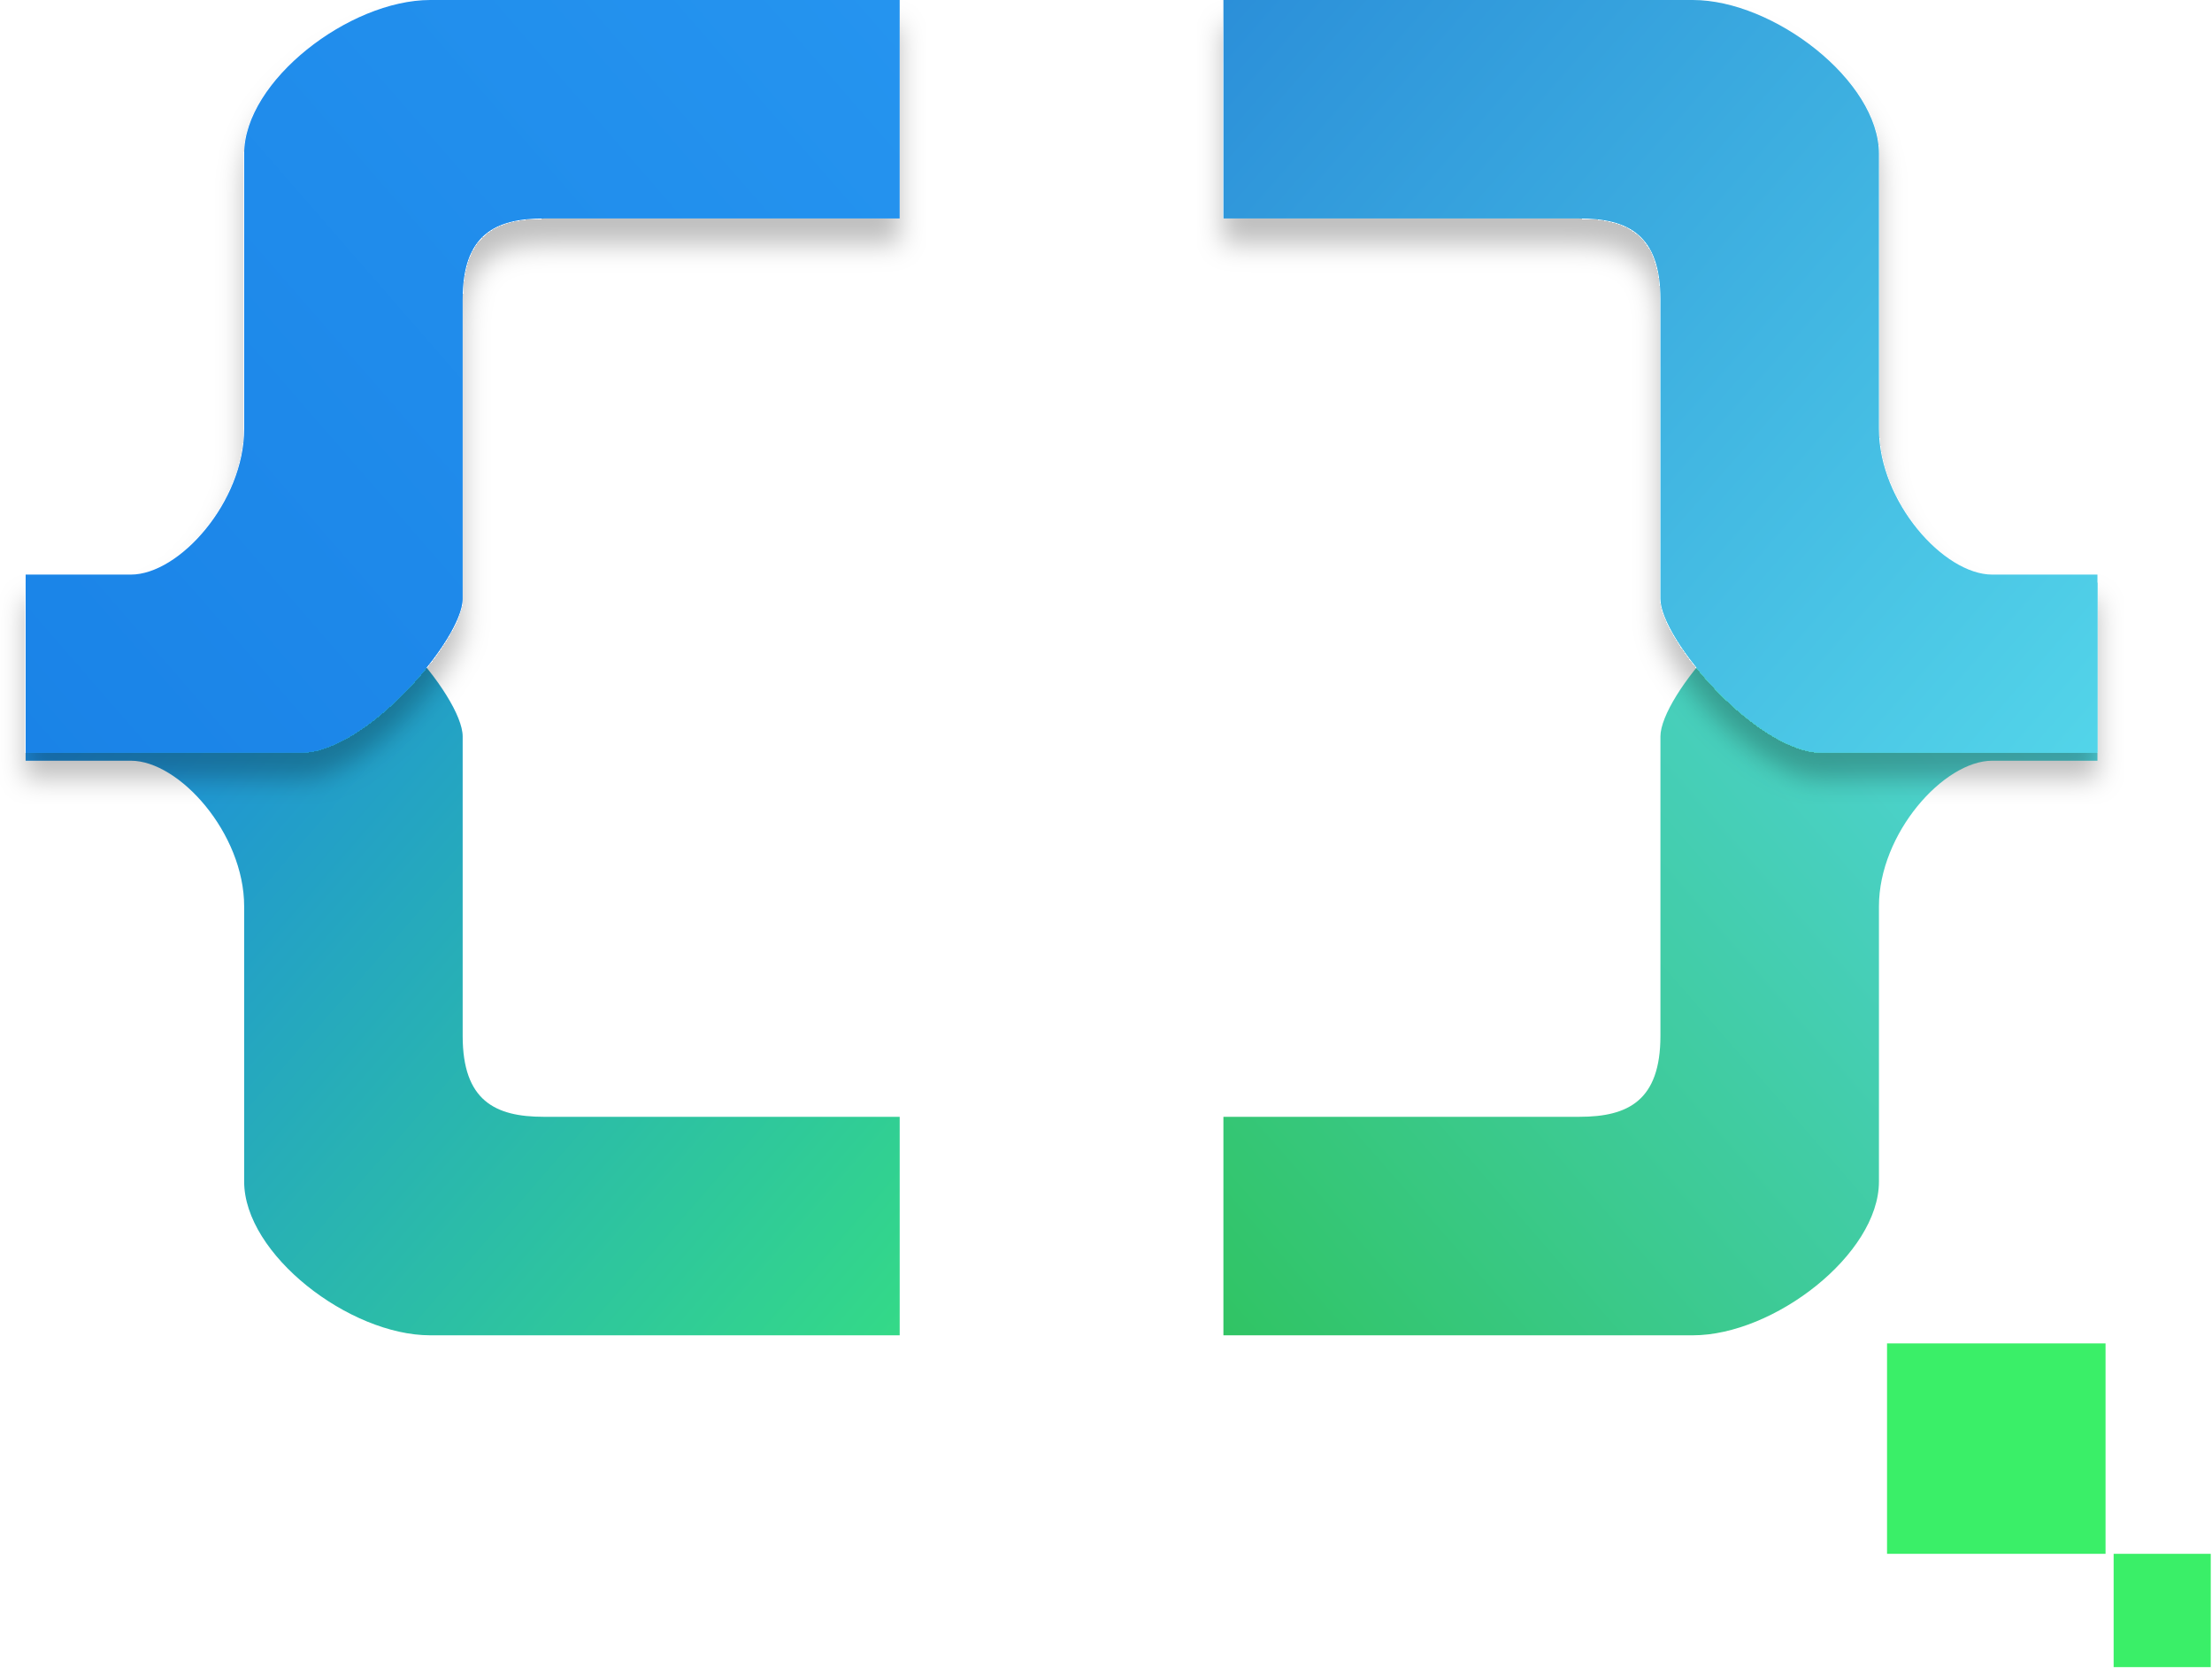
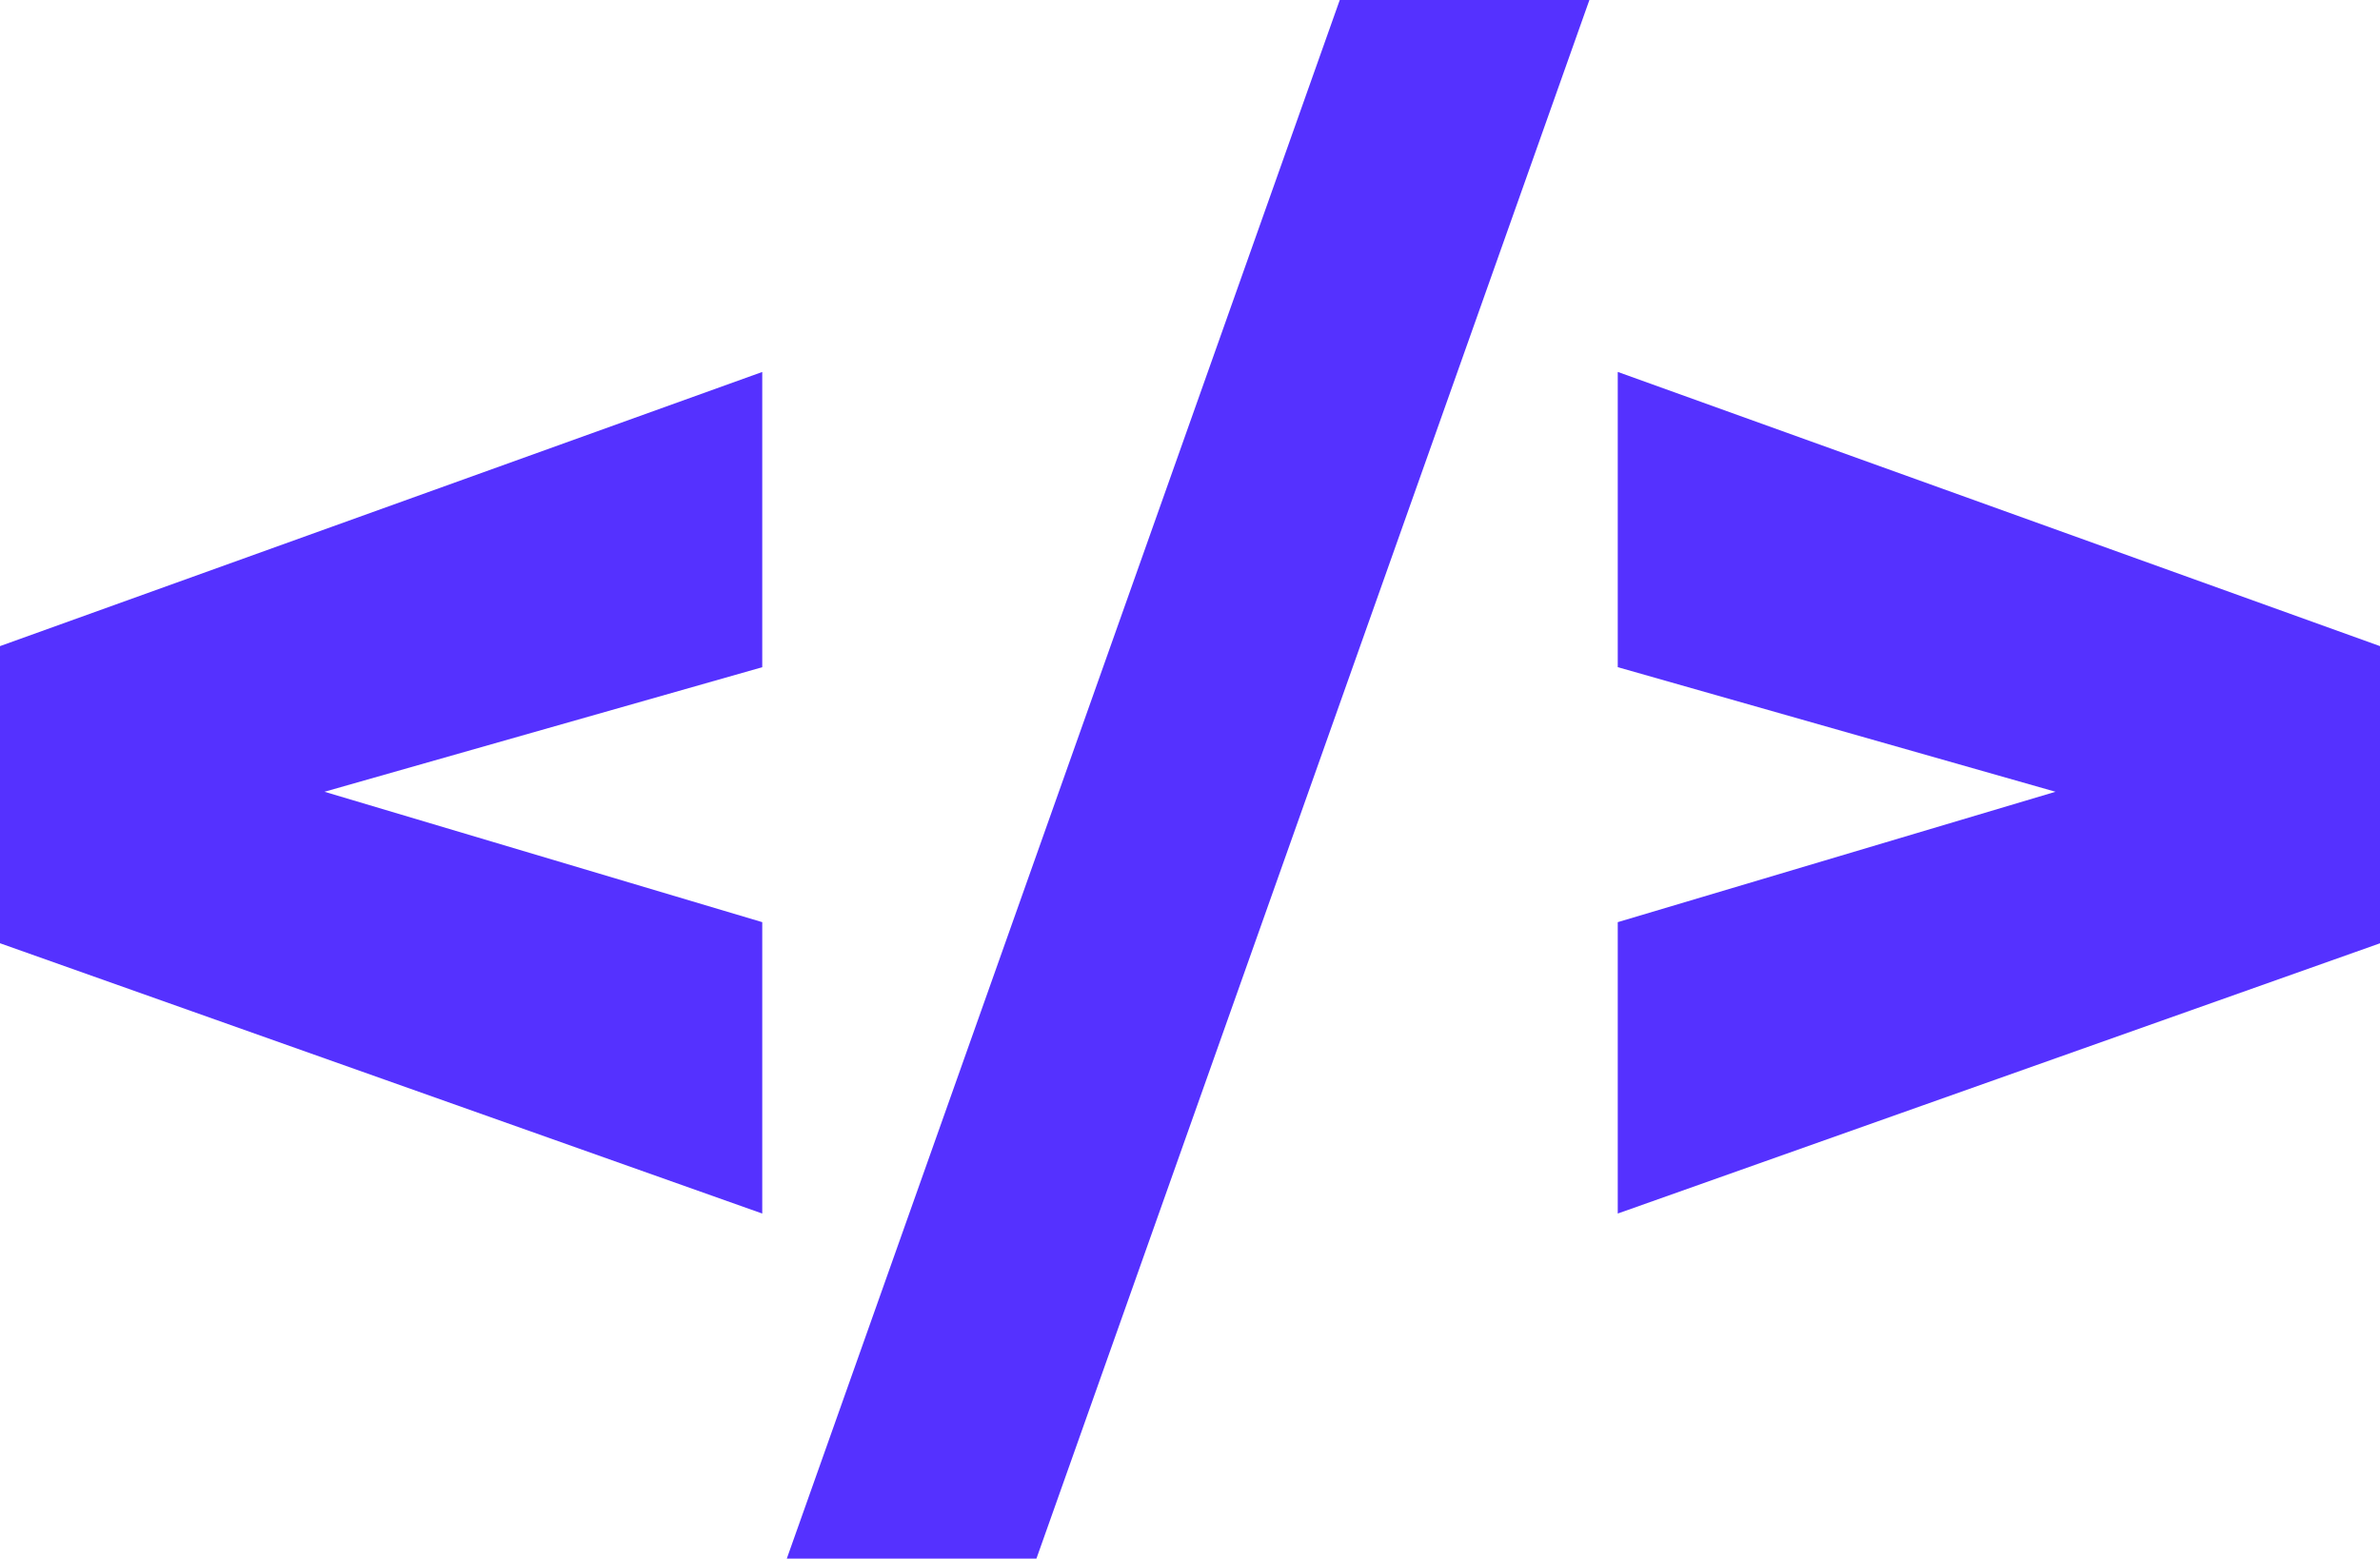
- <svg xmlns="http://www.w3.org/2000/svg" width="345" height="261" viewBox="0 0 345 261" fill="none">
-   <path d="M140.322 174.189V208.27H67.112C54.49 208.27 38.081 195.647 38.081 184.287V141.371C38.081 130.01 27.983 118.65 20.409 118.65H4V90.881H46.916C57.014 90.881 72.161 108.552 72.161 114.864V161.567C72.161 171.664 77.21 174.189 84.784 174.189H140.322Z" fill="url(#paint0_linear_612_1669)" />
-   <g filter="url(#filter0_d_612_1669)">
-     <path d="M140.322 34.081V0H67.112C54.49 0 38.081 12.622 38.081 23.983V66.899C38.081 78.259 27.983 89.619 20.409 89.619H4V117.389H46.916C57.014 117.389 72.161 99.717 72.161 93.406V46.703C72.161 36.605 77.21 34.081 84.784 34.081H140.322Z" fill="url(#paint1_linear_612_1669)" />
+ <svg xmlns="http://www.w3.org/2000/svg" viewBox="0 0 530.3 347.37">
+   <defs>
+     <style>.cls-1{fill:#5531ff;}</style>
+   </defs>
+   <g id="Camada_2" data-name="Camada 2">
+     <g id="Elementos">
+       <path class="cls-1" d="M169.84,270.46,0,210.22V144l169.84-61.1v65.8L72.3,176.46l97.54,29.06Z" />
+       <path class="cls-1" d="M354.14,0,230.93,347.37H175.31L298.52,0Z" />
+       <path class="cls-1" d="M458,176.46l-97.54-27.77V82.89L530.3,144v66.23L360.46,270.46V205.52Z" />
+     </g>
  </g>
-   <path d="M190.812 174.189V208.27H264.022C276.645 208.27 293.054 195.647 293.054 184.287V141.371C293.054 130.01 303.152 118.65 310.725 118.65H327.134V90.881H284.218C274.12 90.881 258.973 108.552 258.973 114.864V161.567C258.973 171.664 253.924 174.189 246.351 174.189H190.812Z" fill="url(#paint2_linear_612_1669)" />
-   <g filter="url(#filter1_d_612_1669)">
-     <path d="M190.812 34.081V0H264.022C276.645 0 293.054 12.622 293.054 23.983V66.899C293.054 78.259 303.152 89.619 310.725 89.619H327.134V117.389H284.218C274.12 117.389 258.973 99.717 258.973 93.406V46.703C258.973 36.605 253.924 34.081 246.351 34.081H190.812Z" fill="url(#paint3_linear_612_1669)" />
-   </g>
-   <path d="M328.397 209.532H294.316V242.351H328.397V209.532Z" fill="#3AEF68" />
-   <path d="M344.806 242.351H329.659V260.022H344.806V242.351Z" fill="#3AEF68" />
-   <defs>
-     <filter id="filter0_d_612_1669" x="0" y="0" width="144.322" height="125.389" filterUnits="userSpaceOnUse" color-interpolation-filters="sRGB">
-       <feFlood flood-opacity="0" result="BackgroundImageFix" />
-       <feColorMatrix in="SourceAlpha" type="matrix" values="0 0 0 0 0 0 0 0 0 0 0 0 0 0 0 0 0 0 127 0" result="hardAlpha" />
-       <feOffset dy="4" />
-       <feGaussianBlur stdDeviation="2" />
-       <feComposite in2="hardAlpha" operator="out" />
-       <feColorMatrix type="matrix" values="0 0 0 0 0 0 0 0 0 0 0 0 0 0 0 0 0 0 0.25 0" />
-       <feBlend mode="normal" in2="BackgroundImageFix" result="effect1_dropShadow_612_1669" />
-       <feBlend mode="normal" in="SourceGraphic" in2="effect1_dropShadow_612_1669" result="shape" />
-     </filter>
-     <filter id="filter1_d_612_1669" x="186.812" y="0" width="144.322" height="125.389" filterUnits="userSpaceOnUse" color-interpolation-filters="sRGB">
-       <feFlood flood-opacity="0" result="BackgroundImageFix" />
-       <feColorMatrix in="SourceAlpha" type="matrix" values="0 0 0 0 0 0 0 0 0 0 0 0 0 0 0 0 0 0 127 0" result="hardAlpha" />
-       <feOffset dy="4" />
-       <feGaussianBlur stdDeviation="2" />
-       <feComposite in2="hardAlpha" operator="out" />
-       <feColorMatrix type="matrix" values="0 0 0 0 0 0 0 0 0 0 0 0 0 0 0 0 0 0 0.25 0" />
-       <feBlend mode="normal" in2="BackgroundImageFix" result="effect1_dropShadow_612_1669" />
-       <feBlend mode="normal" in="SourceGraphic" in2="effect1_dropShadow_612_1669" result="shape" />
-     </filter>
-     <linearGradient id="paint0_linear_612_1669" x1="140.322" y1="209.532" x2="4" y2="90.881" gradientUnits="userSpaceOnUse">
-       <stop stop-color="#34DA87" />
-       <stop offset="1" stop-color="#1A83E7" />
-     </linearGradient>
-     <linearGradient id="paint1_linear_612_1669" x1="140.322" y1="-4.718e-06" x2="4" y2="118.651" gradientUnits="userSpaceOnUse">
-       <stop stop-color="#2594EF" />
-       <stop offset="1" stop-color="#1A83E7" />
-     </linearGradient>
-     <linearGradient id="paint2_linear_612_1669" x1="190.812" y1="209.532" x2="327.134" y2="90.881" gradientUnits="userSpaceOnUse">
-       <stop stop-color="#30C463" />
-       <stop offset="1" stop-color="#53D5E9" />
-     </linearGradient>
-     <linearGradient id="paint3_linear_612_1669" x1="190.812" y1="-4.718e-06" x2="327.134" y2="118.651" gradientUnits="userSpaceOnUse">
-       <stop stop-color="#2B8FD9" />
-       <stop offset="1" stop-color="#53D5E9" />
-     </linearGradient>
-   </defs>
</svg>
